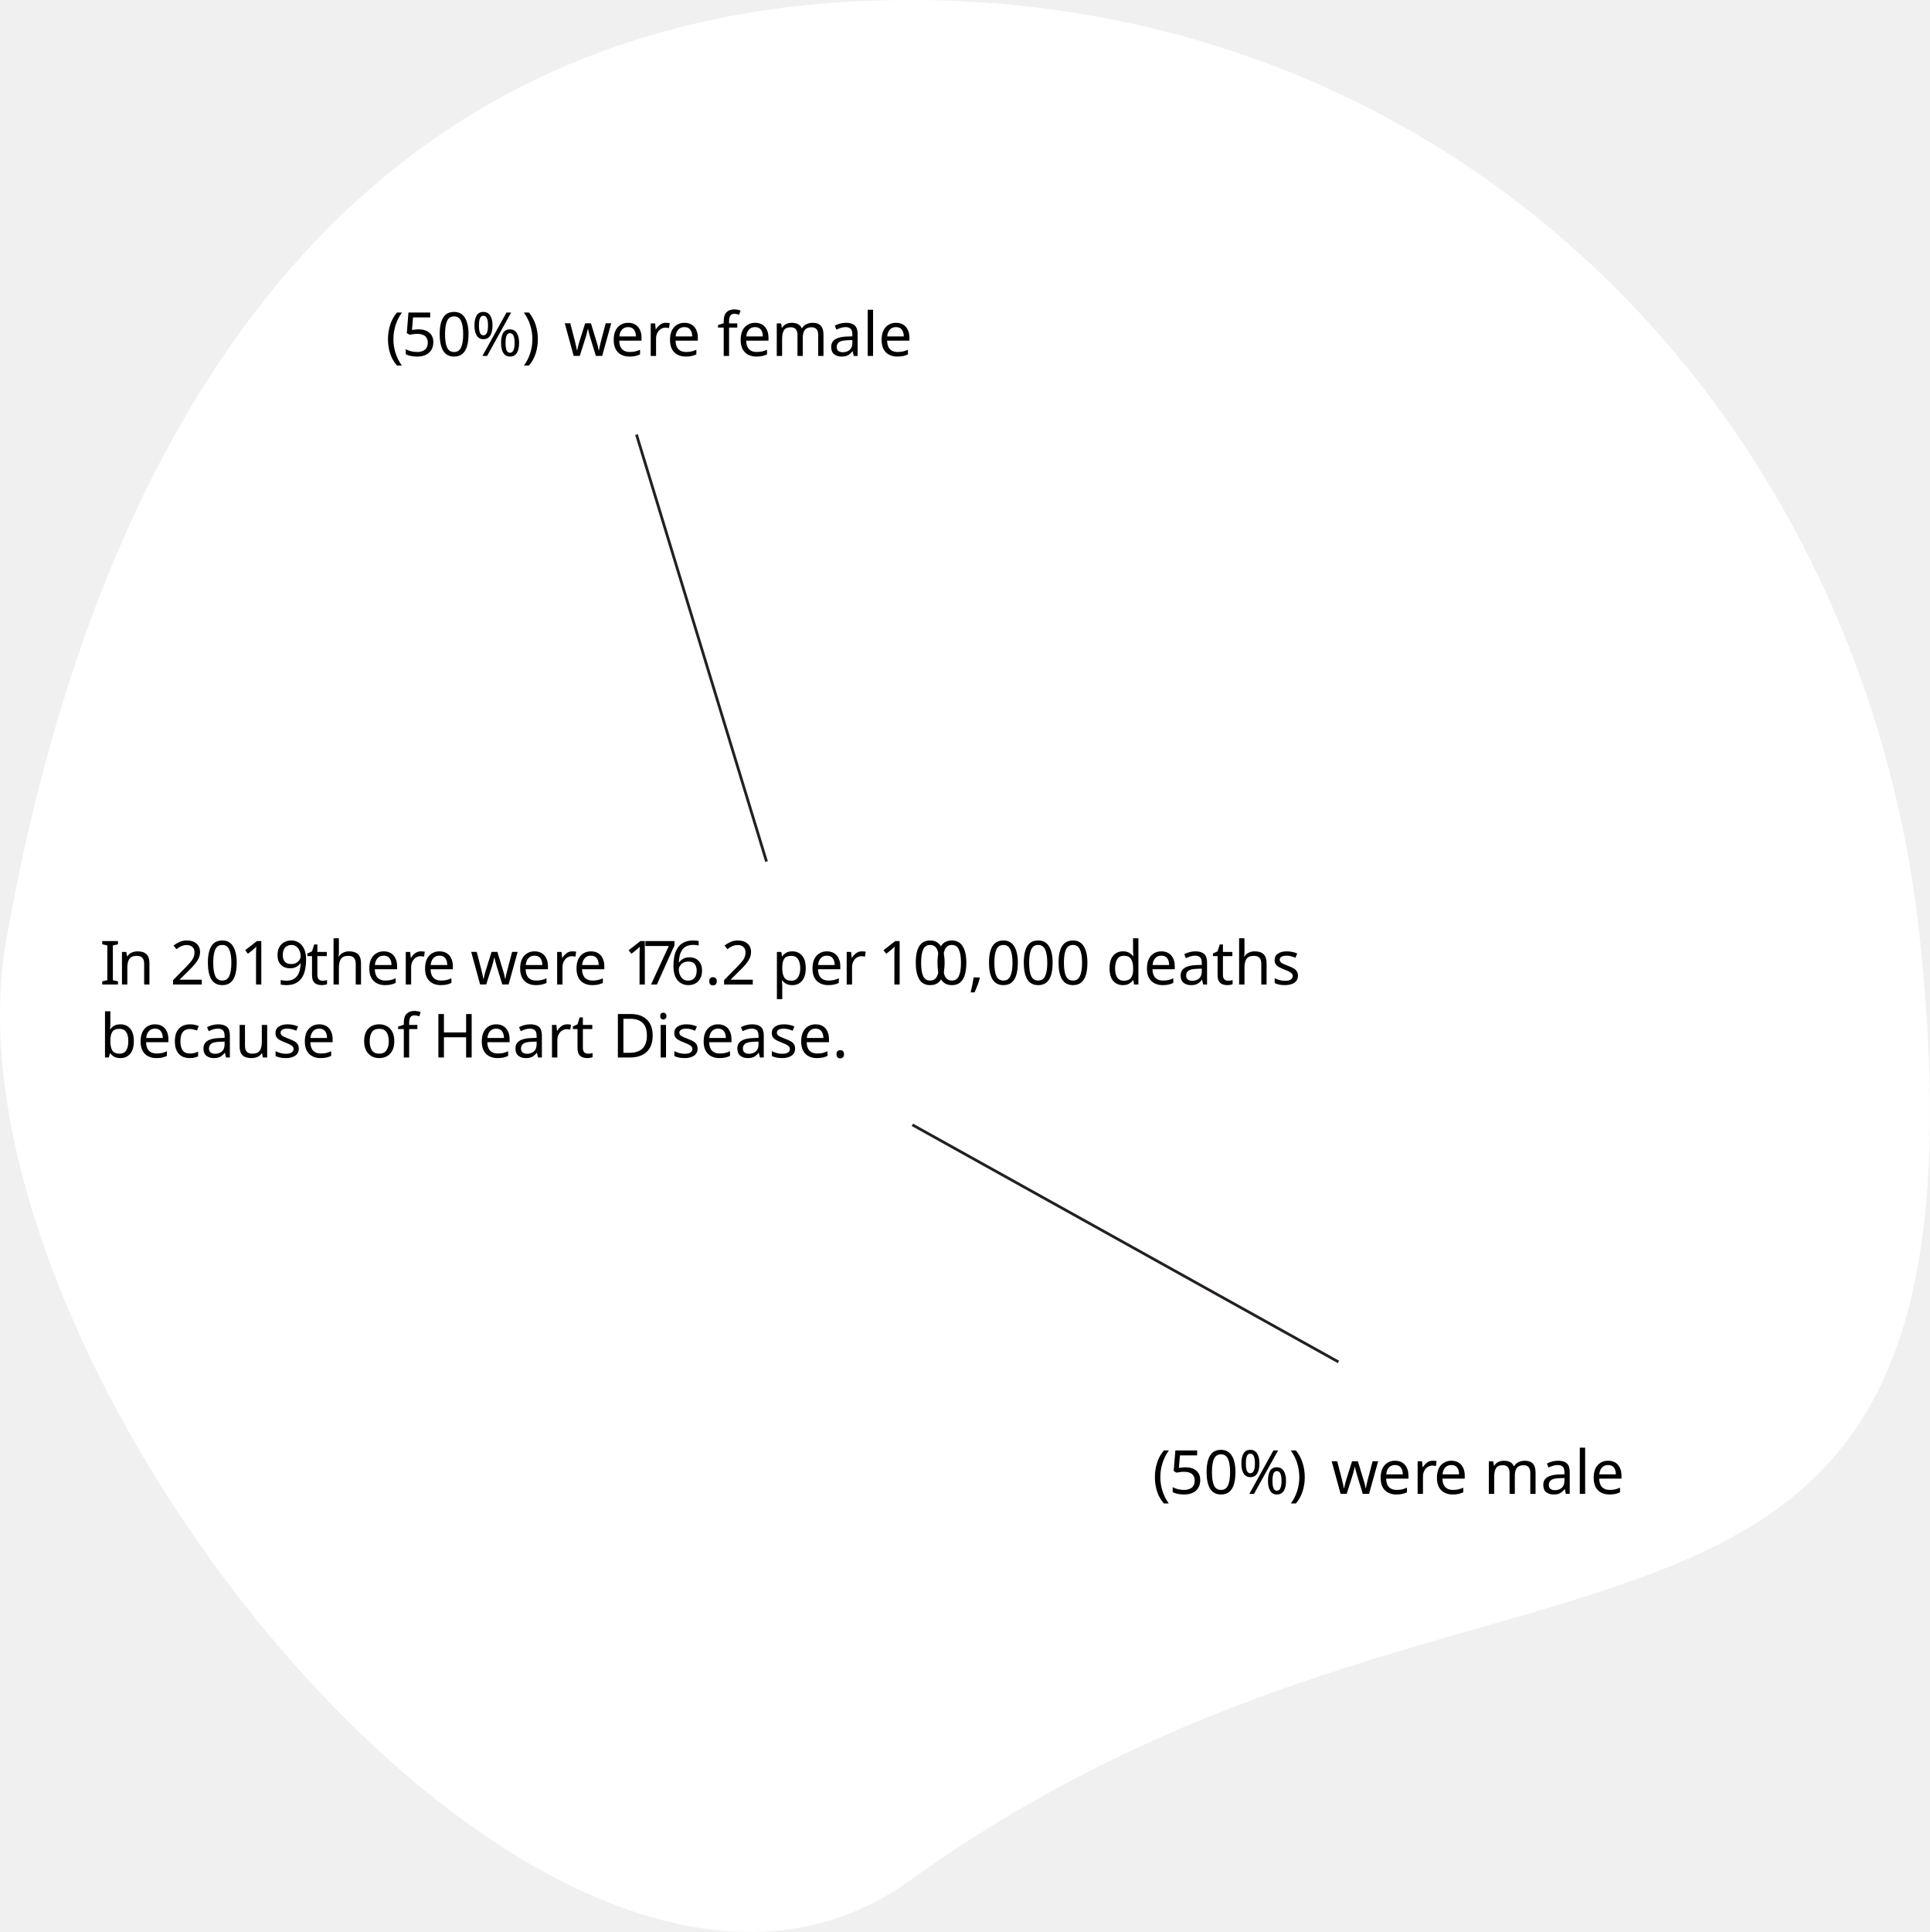
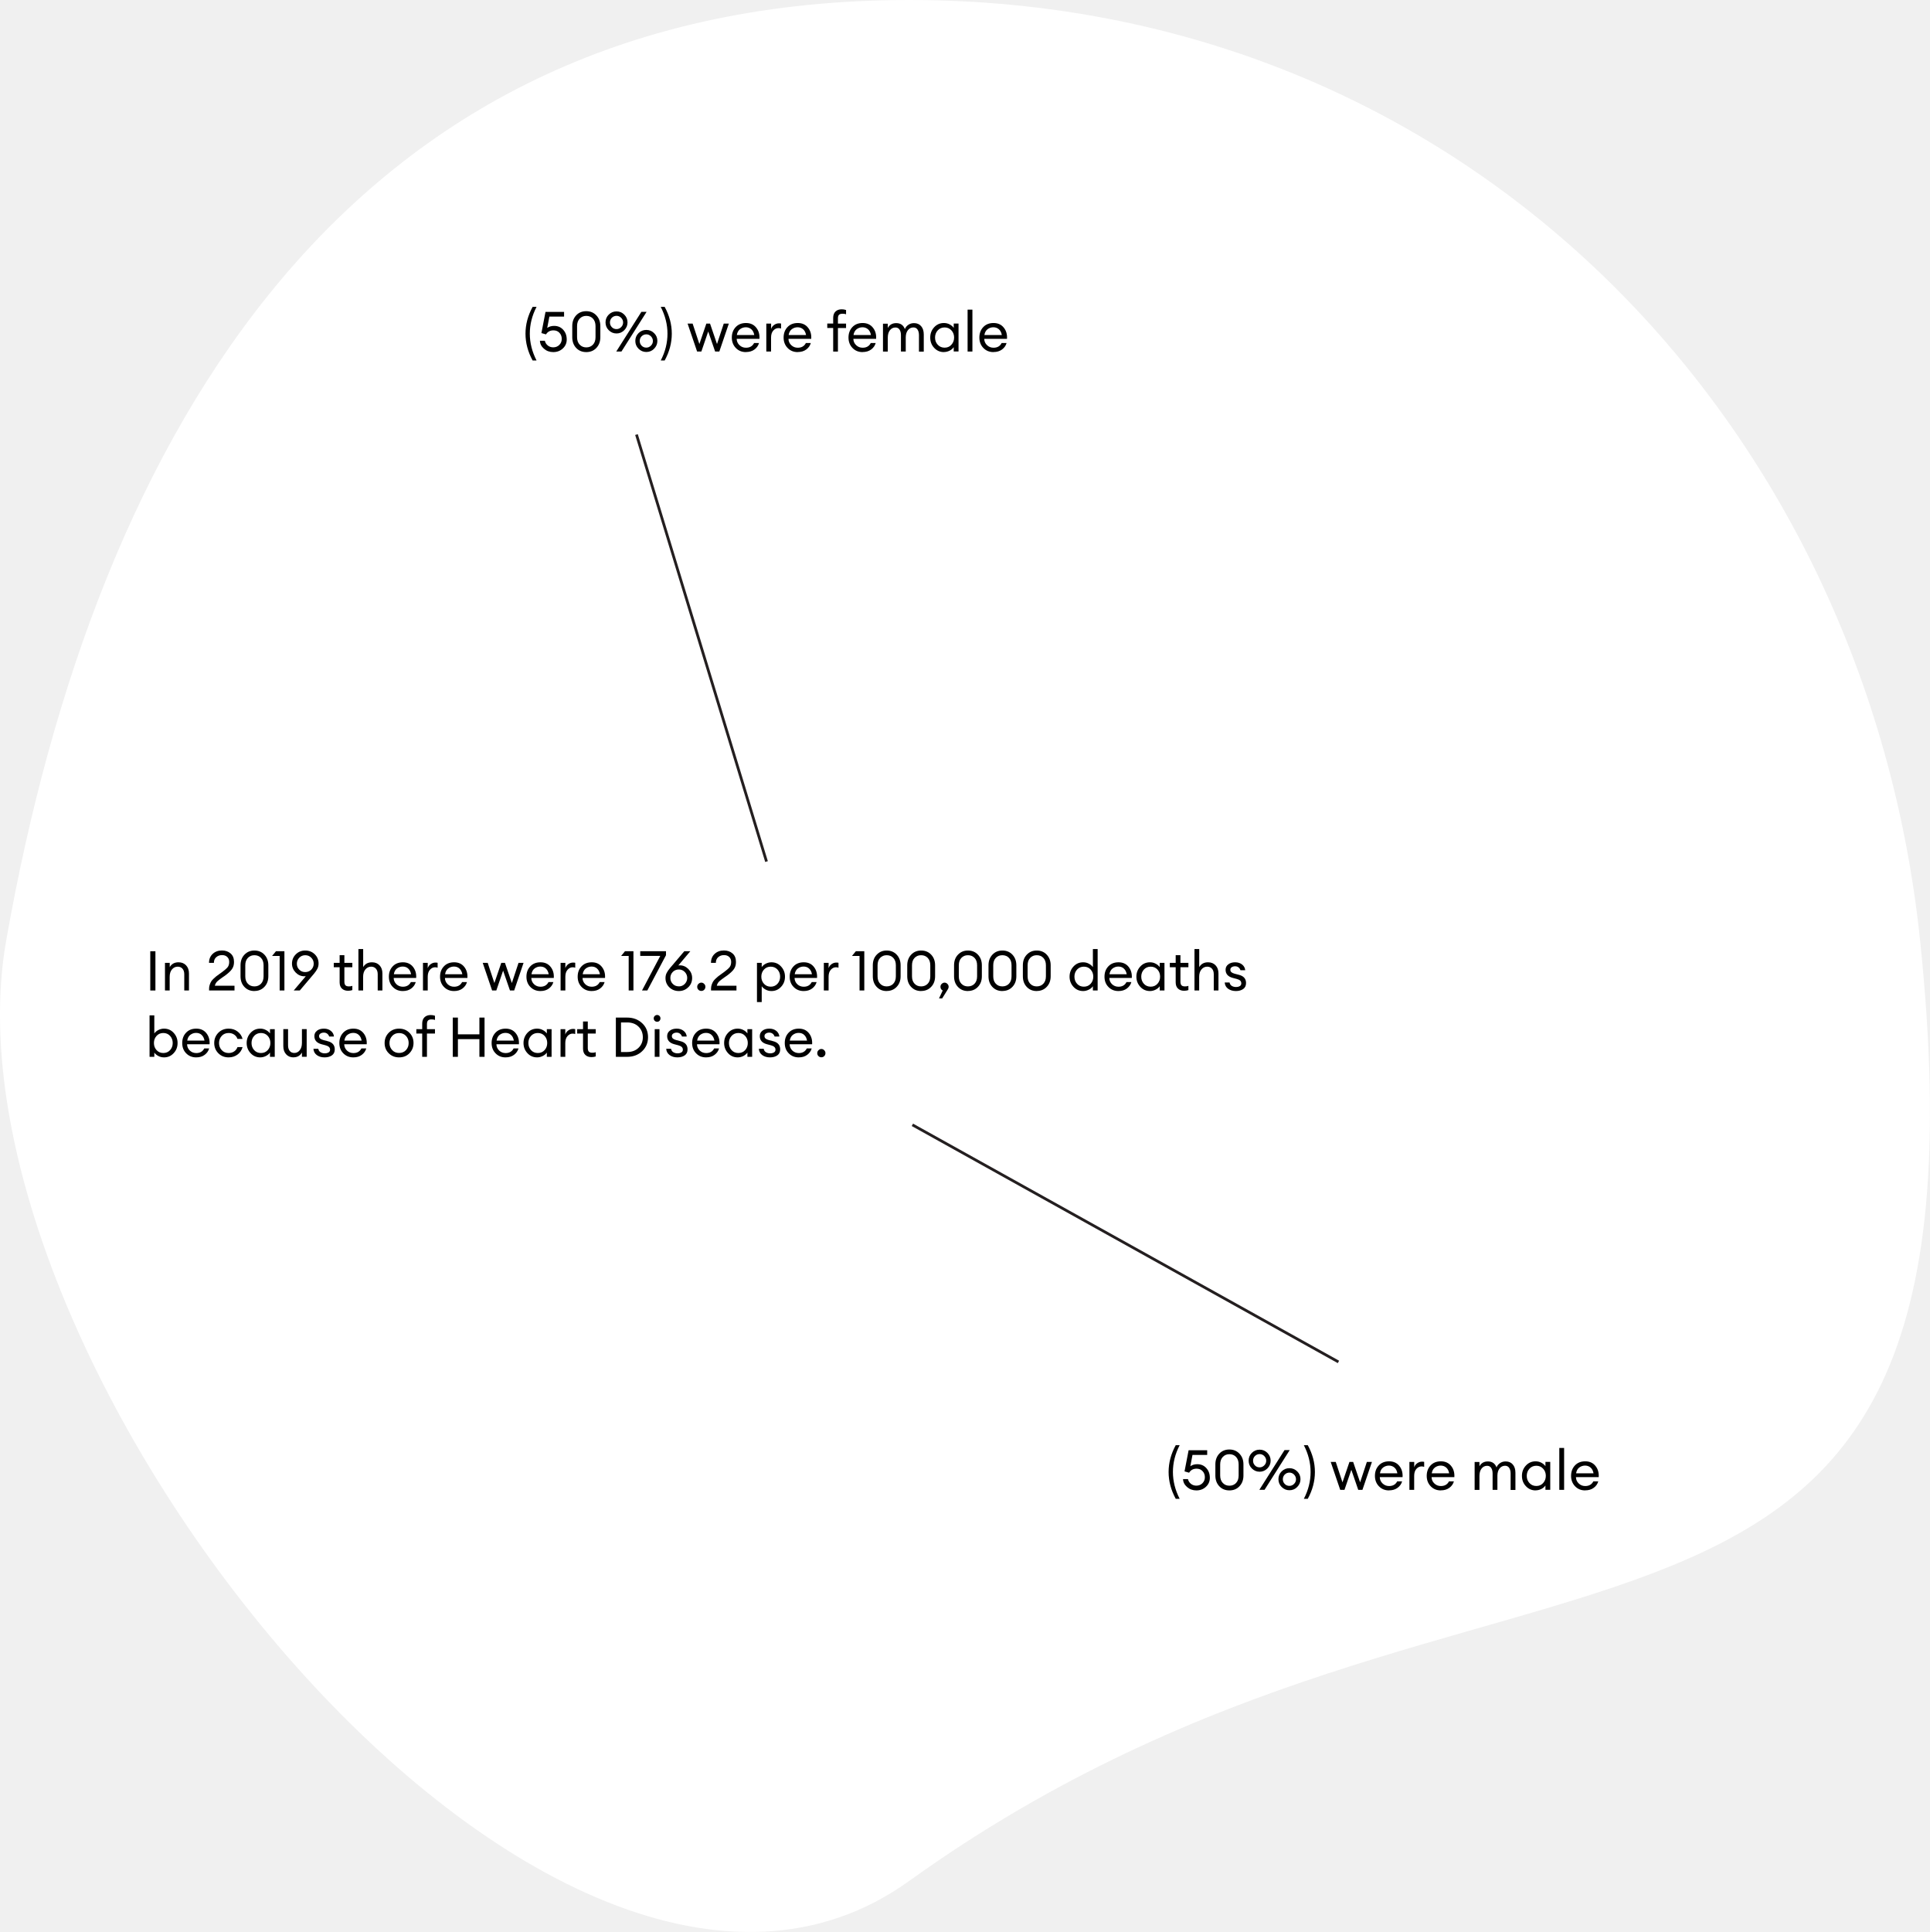
<svg xmlns="http://www.w3.org/2000/svg" id="_图层_2" viewBox="0 0 349.19 349.48">
  <defs>
-     <style>.cls-1{fill:#fff;}.cls-2{letter-spacing:0em;}.cls-3{letter-spacing:-.02em;}.cls-4{letter-spacing:-.02em;}.cls-5{letter-spacing:-.02em;}.cls-6{letter-spacing:0em;}.cls-7{letter-spacing:0em;}.cls-8{letter-spacing:-.06em;}.cls-9{font-family:EuclidCircularA-Regular, 'Euclid Circular A';font-size:11px;}.cls-10{letter-spacing:-.02em;}.cls-11{letter-spacing:0em;}.cls-12{letter-spacing:-.01em;}.cls-13{letter-spacing:-.02em;}.cls-14{letter-spacing:0em;}.cls-15{letter-spacing:-.03em;}.cls-16{fill:none;stroke:#241f20;stroke-miterlimit:10;stroke-width:.5px;}</style>
+     <style>.cls-1{fill:#fff;}.cls-2{fill:none;stroke:#241f20;stroke-miterlimit:10;stroke-width:.5px;}</style>
  </defs>
  <g id="_图层_1-2">
    <path class="cls-1" d="m347.41,170.13c15.81,152.06-76.03,93.35-182.93,170.13C99.95,386.62-12.43,246.92,1.12,170.13,17.45,77.6,63.45,0,164.48,0s173.21,76.67,182.93,170.13Z" />
-     <text class="cls-9" transform="translate(18.06 178.09)">
-       <tspan class="cls-11" x="0" y="0">I</tspan>
-       <tspan x="3.07" y="0">n 2019</tspan>
-       <tspan class="cls-13" x="34.91" y="0"> </tspan>
-       <tspan x="37.38" y="0">the</tspan>
-       <tspan class="cls-5" x="54.42" y="0">r</tspan>
-       <tspan x="58.24" y="0">e</tspan>
-       <tspan class="cls-3" x="64.61" y="0"> </tspan>
-       <tspan class="cls-11" x="67.07" y="0">w</tspan>
-       <tspan x="75.44" y="0">e</tspan>
-       <tspan class="cls-3" x="81.81" y="0">r</tspan>
-       <tspan x="85.64" y="0">e 1</tspan>
-       <tspan class="cls-8" x="98.23" y="0">7</tspan>
-       <tspan x="103.18" y="0">6.2 pe</tspan>
-       <tspan class="cls-4" x="134.2" y="0">r</tspan>
-       <tspan x="137.95" y="0" xml:space="preserve"> 10</tspan>
-       <tspan class="cls-10" x="151.03" y="0">0,</tspan>
-       <tspan x="160.35" y="0">000 deaths</tspan>
-       <tspan x="0" y="13.2">because </tspan>
-       <tspan class="cls-7" x="47.22" y="13.2">o</tspan>
-       <tspan class="cls-15" x="53.8" y="13.2">f</tspan>
-       <tspan x="57.55" y="13.2"> </tspan>
-       <tspan class="cls-2" x="60.2" y="13.2">H</tspan>
-       <tspan x="68.5" y="13.2">eart </tspan>
-       <tspan class="cls-14" x="92.67" y="13.2">D</tspan>
-       <tspan x="100.54" y="13.2">isease.</tspan>
-     </text>
-     <text class="cls-9" transform="translate(69.76 64.39)">
-       <tspan class="cls-14" x="0" y="0">(</tspan>
-       <tspan x="2.97" y="0">50%)</tspan>
-       <tspan class="cls-5" x="29.84" y="0"> </tspan>
-       <tspan class="cls-6" x="32.3" y="0">w</tspan>
-       <tspan x="40.67" y="0">e</tspan>
-       <tspan class="cls-5" x="47.04" y="0">r</tspan>
-       <tspan x="50.86" y="0">e</tspan>
-       <tspan class="cls-12" x="57.23" y="0" xml:space="preserve"> f</tspan>
-       <tspan x="63.64" y="0">emale</tspan>
-     </text>
-     <text class="cls-9" transform="translate(208.52 270.23)">
-       <tspan class="cls-14" x="0" y="0">(</tspan>
-       <tspan x="2.97" y="0">50%)</tspan>
-       <tspan class="cls-5" x="29.84" y="0"> </tspan>
-       <tspan class="cls-6" x="32.3" y="0">w</tspan>
-       <tspan x="40.67" y="0">e</tspan>
-       <tspan class="cls-5" x="47.04" y="0">r</tspan>
-       <tspan x="50.86" y="0">e male</tspan>
-     </text>
-     <line class="cls-16" x1="115.16" y1="78.61" x2="138.69" y2="155.85" />
-     <line class="cls-16" x1="242.17" y1="246.36" x2="165.08" y2="203.47" />
+     <path d="m27.19,179.17v-7.1h.93v7.1h-.93Z" />
+     <path d="m29.85,179.17v-5h.86v.77c.34-.58.87-.87,1.59-.87.57,0,1.02.18,1.37.55.35.37.52.86.52,1.47v3.08h-.85v-2.95c0-.42-.11-.75-.32-.99-.21-.24-.5-.37-.86-.37-.41,0-.76.16-1.04.49-.28.33-.42.77-.42,1.34v2.48h-.86Z" />
+     <path d="m42.43,178.34v.83h-4.6v-.34c0-.25.04-.48.12-.71.08-.22.16-.41.25-.56s.24-.33.44-.52c.2-.19.36-.33.47-.42s.3-.23.57-.42c.27-.19.44-.31.53-.38.47-.35.8-.64.99-.88.18-.24.27-.55.27-.94s-.12-.67-.36-.9-.55-.33-.94-.33c-.41,0-.75.12-1.04.37s-.43.59-.43,1.03h-.88c0-.67.22-1.21.66-1.62.44-.41,1-.62,1.68-.62.62,0,1.15.18,1.56.54.42.36.62.87.62,1.54,0,.51-.12.94-.37,1.29-.25.36-.67.75-1.27,1.19-.11.08-.27.19-.48.33-.21.14-.37.26-.48.35-.11.09-.24.19-.38.31-.14.12-.24.25-.32.39s-.13.28-.17.44h3.54Z" />
+     <path d="m46.03,179.27c-.74,0-1.34-.25-1.81-.75s-.7-1.14-.7-1.92v-1.98c0-.79.23-1.43.71-1.93s1.07-.75,1.8-.75,1.34.25,1.81.75c.47.5.71,1.14.71,1.92v1.98c0,.79-.24,1.43-.71,1.92-.47.5-1.08.75-1.81.75Zm0-.84c.49,0,.89-.16,1.2-.49s.46-.77.46-1.34v-1.98c0-.57-.15-1.01-.46-1.34s-.71-.49-1.2-.49-.88.16-1.19.49-.46.77-.46,1.34v1.98c0,.57.15,1.01.46,1.34s.7.49,1.19.49Z" />
+     <path d="m50.6,179.17v-6.25h-1.37l.7-.85h1.53v7.1h-.86Z" />
+     <path d="m53.14,179.17l2.19-2.58c-.07,0-.17.01-.28.01-.59,0-1.11-.23-1.55-.68-.44-.45-.67-.99-.67-1.6,0-.67.23-1.23.69-1.69.46-.46,1.03-.69,1.71-.69s1.26.23,1.72.68c.46.45.69,1.01.69,1.66,0,.35-.07.66-.21.94-.14.28-.33.57-.59.88l-2.6,3.07h-1.1Zm1.01-3.77c.29.3.65.44,1.08.44s.8-.15,1.09-.44c.29-.3.44-.66.44-1.08s-.15-.79-.44-1.08c-.29-.3-.66-.45-1.09-.45s-.79.15-1.08.45c-.29.3-.44.66-.44,1.08s.14.79.44,1.08Z" />
+     <path d="m62.98,179.22c-.46,0-.83-.13-1.11-.39-.28-.26-.42-.64-.42-1.14v-2.73h-1.06v-.79h1.06v-1.39h.86v1.39h1.44v.79h-1.44v2.62c0,.31.07.53.2.66.13.13.34.19.63.19.25,0,.46-.03.61-.1v.77c-.24.08-.5.12-.77.12Z" />
+     <path d="m65.71,179.17h-.86v-7.5h.86v3.27c.34-.58.87-.87,1.59-.87.57,0,1.02.18,1.37.55.35.37.52.86.52,1.47v3.08h-.85v-2.95c0-.42-.11-.75-.32-.99-.21-.24-.5-.37-.86-.37-.41,0-.76.16-1.04.49-.28.33-.42.77-.42,1.34v2.48Z" />
+     <path d="m72.87,179.27c-.73,0-1.33-.25-1.8-.74-.48-.49-.71-1.11-.71-1.86s.23-1.38.7-1.87c.46-.49,1.08-.73,1.84-.73s1.38.27,1.82.82c.44.55.63,1.22.58,2.01h-4.07c.01.45.18.83.5,1.14.32.3.71.45,1.16.45.68,0,1.16-.28,1.45-.84h.88c-.13.47-.4.85-.81,1.16-.41.31-.92.46-1.53.46Zm.98-4.08c-.27-.24-.6-.35-.99-.35s-.73.12-1.04.35c-.3.23-.49.58-.56,1.04h3.12c-.08-.45-.26-.8-.53-1.03Z" />
+     <path d="m76.53,179.17v-5h.86v.97c.09-.31.28-.55.54-.74.27-.19.55-.28.86-.28.15,0,.28.01.39.04v.89c-.12-.05-.28-.08-.47-.08-.35,0-.65.15-.92.45-.27.3-.4.72-.4,1.27v2.48h-.86Z" />
+     <path d="m82.14,179.27c-.73,0-1.33-.25-1.81-.74-.48-.49-.71-1.11-.71-1.86s.23-1.38.7-1.87c.46-.49,1.08-.73,1.85-.73s1.38.27,1.82.82c.44.55.63,1.22.58,2.01h-4.07c.01.45.18.83.5,1.14.32.3.71.45,1.16.45.68,0,1.16-.28,1.45-.84h.88c-.13.47-.4.85-.81,1.16-.41.31-.92.46-1.53.46Zm.98-4.08c-.27-.24-.6-.35-.99-.35s-.73.12-1.04.35c-.3.23-.49.58-.56,1.04h3.12c-.08-.45-.26-.8-.53-1.03Z" />
+     <path d="m92.27,179.17l-1.24-3.59-1.23,3.59h-.76l-1.7-5h.9l1.21,3.65,1.25-3.65h.66l1.25,3.65,1.21-3.65h.91l-1.7,5h-.76Z" />
+     <path d="m97.77,179.27c-.73,0-1.33-.25-1.81-.74-.48-.49-.71-1.11-.71-1.86s.23-1.38.7-1.87c.46-.49,1.08-.73,1.85-.73s1.38.27,1.82.82c.44.55.63,1.22.58,2.01h-4.07c.01.45.18.83.5,1.14.32.3.71.45,1.16.45.68,0,1.16-.28,1.45-.84h.88c-.13.47-.4.85-.81,1.16-.41.31-.92.46-1.53.46Zm.98-4.08c-.27-.24-.6-.35-.99-.35s-.73.12-1.04.35c-.3.23-.49.58-.56,1.04h3.12c-.08-.45-.26-.8-.53-1.03Z" />
+     <path d="m101.43,179.17v-5h.86v.97c.09-.31.28-.55.54-.74s.55-.28.86-.28c.15,0,.28.01.39.04v.89c-.12-.05-.28-.08-.47-.08-.35,0-.65.15-.92.45-.27.3-.4.72-.4,1.27v2.48h-.86Z" />
+     <path d="m107.04,179.27c-.73,0-1.33-.25-1.81-.74-.48-.49-.71-1.11-.71-1.86s.23-1.38.7-1.87c.46-.49,1.08-.73,1.85-.73s1.38.27,1.82.82c.44.55.63,1.22.58,2.01h-4.07c.01.45.18.83.5,1.14.32.3.71.45,1.16.45.68,0,1.16-.28,1.45-.84h.88c-.13.47-.4.85-.81,1.16-.41.31-.92.46-1.53.46Zm.98-4.08c-.27-.24-.6-.35-.99-.35s-.73.12-1.04.35c-.3.23-.49.58-.56,1.04h3.12c-.08-.45-.26-.8-.53-1.03Z" />
+     <path d="m113.75,179.17v-6.25h-1.37l.7-.85h1.53v7.1h-.86Z" />
+     <path d="m117.12,179.17h-.96l3.31-6.26h-3.63v-.84h4.66v.72l-3.38,6.38Z" />
+     <path d="m124.53,178.58c-.46.46-1.03.69-1.71.69s-1.26-.23-1.72-.68c-.46-.45-.69-1.01-.69-1.66,0-.35.07-.66.21-.93.14-.28.34-.57.6-.88l2.59-3.05h1.09l-2.17,2.57c.12-.01.21-.02.28-.02.59,0,1.11.23,1.55.68.44.45.67.99.67,1.61,0,.66-.23,1.22-.69,1.67Zm-1.71-.15c.43,0,.79-.15,1.08-.45.29-.3.44-.66.44-1.08s-.15-.78-.44-1.08c-.29-.3-.65-.45-1.08-.45s-.8.15-1.09.44c-.29.3-.44.66-.44,1.09s.15.79.44,1.08c.29.3.66.44,1.09.44Z" />
+     <path d="m127.42,179.03c-.14.15-.32.22-.53.22s-.38-.07-.53-.22-.21-.32-.21-.53.07-.38.22-.52c.15-.15.32-.23.52-.23s.37.07.52.23c.15.15.22.32.22.52s-.07.38-.21.53Z" />
+     <path d="m133.25,178.34v.83h-4.6v-.34c0-.25.04-.48.12-.71.08-.22.16-.41.25-.56s.24-.33.44-.52c.2-.19.36-.33.47-.42s.3-.23.57-.42c.27-.19.44-.31.53-.38.47-.35.8-.64.99-.88.18-.24.27-.55.27-.94s-.12-.67-.36-.9-.55-.33-.94-.33c-.41,0-.75.12-1.04.37s-.43.59-.43,1.03h-.88c0-.67.22-1.21.66-1.62.44-.41,1-.62,1.68-.62.62,0,1.15.18,1.56.54.42.36.62.87.62,1.54,0,.51-.12.94-.37,1.29-.25.36-.67.75-1.27,1.19-.11.08-.27.19-.48.33-.21.14-.37.26-.48.35-.11.09-.24.19-.38.31-.14.12-.24.25-.32.39s-.13.28-.17.44h3.54Z" />
+     <path d="m137.82,181.26h-.86v-7.09h.86v.77c.17-.25.42-.46.73-.62.32-.16.66-.25,1.03-.25.69,0,1.28.25,1.74.76.47.51.71,1.12.71,1.84s-.23,1.33-.71,1.84c-.47.51-1.05.76-1.74.76-.37,0-.71-.08-1.03-.25s-.56-.37-.73-.62v2.86Zm.41-3.3c.32.35.73.52,1.22.52s.9-.17,1.22-.52.48-.78.48-1.29-.16-.94-.48-1.29-.73-.52-1.22-.52-.9.17-1.22.52-.48.78-.48,1.29.16.94.48,1.29Z" />
+     <path d="m145.4,179.27c-.73,0-1.33-.25-1.81-.74-.48-.49-.71-1.11-.71-1.86s.23-1.38.7-1.87c.46-.49,1.08-.73,1.85-.73s1.38.27,1.82.82c.44.55.63,1.22.58,2.01h-4.07c.01.45.18.83.5,1.14.32.3.71.45,1.16.45.68,0,1.16-.28,1.45-.84h.88c-.13.47-.4.85-.81,1.16-.41.31-.92.46-1.53.46Zm.98-4.08c-.27-.24-.6-.35-.99-.35s-.73.12-1.04.35c-.3.23-.49.58-.56,1.04h3.12c-.08-.45-.26-.8-.53-1.03Z" />
+     <path d="m149.06,179.17v-5h.86v.97c.09-.31.28-.55.54-.74s.55-.28.86-.28c.15,0,.28.01.39.04v.89c-.12-.05-.28-.08-.47-.08-.35,0-.65.15-.92.45-.27.3-.4.72-.4,1.27v2.48h-.86Z" />
+     <path d="m155.52,179.17v-6.25h-1.37l.7-.85h1.53v7.1h-.86Z" />
+     <path d="m160.43,179.27c-.74,0-1.34-.25-1.81-.75s-.7-1.14-.7-1.92v-1.98c0-.79.23-1.43.71-1.93s1.07-.75,1.8-.75,1.34.25,1.81.75c.47.5.71,1.14.71,1.92v1.98c0,.79-.24,1.43-.71,1.92-.47.5-1.08.75-1.81.75Zm0-.84c.49,0,.89-.16,1.2-.49s.46-.77.46-1.34v-1.98c0-.57-.15-1.01-.46-1.34s-.71-.49-1.2-.49-.88.16-1.19.49-.46.77-.46,1.34v1.98c0,.57.15,1.01.46,1.34s.7.49,1.19.49Z" />
+     <path d="m166.66,179.27c-.74,0-1.34-.25-1.81-.75s-.7-1.14-.7-1.92v-1.98c0-.79.24-1.43.71-1.93.47-.5,1.07-.75,1.81-.75s1.34.25,1.81.75c.47.5.71,1.14.71,1.92v1.98c0,.79-.24,1.43-.71,1.92-.47.5-1.08.75-1.81.75Zm0-.84c.49,0,.89-.16,1.2-.49s.46-.77.46-1.34v-1.98c0-.57-.15-1.01-.46-1.34s-.71-.49-1.2-.49-.88.16-1.19.49-.46.77-.46,1.34v1.98c0,.57.15,1.01.46,1.34s.7.49,1.19.49Z" />
+     <path d="m171.5,178.95l-1.03,1.65h-.57l.67-1.43c-.27-.13-.41-.36-.41-.67,0-.2.07-.38.22-.52.15-.15.32-.23.52-.23s.37.07.52.23c.15.15.22.32.22.52,0,.15-.04.3-.14.45Z" />
+     <path d="m175.13,179.27c-.74,0-1.34-.25-1.81-.75s-.7-1.14-.7-1.92v-1.98c0-.79.23-1.43.71-1.93s1.07-.75,1.8-.75,1.34.25,1.81.75c.47.5.71,1.14.71,1.92v1.98c0,.79-.24,1.43-.71,1.92-.47.5-1.08.75-1.81.75Zm0-.84c.49,0,.89-.16,1.2-.49s.46-.77.46-1.34v-1.98c0-.57-.15-1.01-.46-1.34s-.71-.49-1.2-.49-.88.16-1.19.49-.46.77-.46,1.34v1.98c0,.57.15,1.01.46,1.34s.7.49,1.19.49Z" />
+     <path d="m181.36,179.27c-.74,0-1.34-.25-1.81-.75s-.7-1.14-.7-1.92v-1.98c0-.79.24-1.43.71-1.93.47-.5,1.07-.75,1.81-.75s1.34.25,1.81.75c.47.5.71,1.14.71,1.92v1.98c0,.79-.24,1.43-.71,1.92-.47.5-1.08.75-1.81.75Zm0-.84c.49,0,.89-.16,1.2-.49s.46-.77.46-1.34v-1.98c0-.57-.15-1.01-.46-1.34s-.71-.49-1.2-.49-.88.16-1.19.49-.46.77-.46,1.34v1.98c0,.57.15,1.01.46,1.34s.7.49,1.19.49Z" />
+     <path d="m187.58,179.27c-.74,0-1.34-.25-1.81-.75s-.7-1.14-.7-1.92v-1.98c0-.79.23-1.43.71-1.93s1.07-.75,1.8-.75,1.34.25,1.81.75c.47.5.71,1.14.71,1.92v1.98c0,.79-.24,1.43-.71,1.92-.47.5-1.08.75-1.81.75Zm0-.84c.49,0,.89-.16,1.2-.49s.46-.77.46-1.34v-1.98c0-.57-.15-1.01-.46-1.34s-.71-.49-1.2-.49-.88.16-1.19.49-.46.77-.46,1.34v1.98c0,.57.15,1.01.46,1.34s.7.49,1.19.49Z" />
+     <path d="m195.98,179.27c-.69,0-1.28-.25-1.75-.76-.47-.51-.71-1.12-.71-1.84s.24-1.33.71-1.84c.47-.51,1.05-.76,1.75-.76.37,0,.71.08,1.02.25.32.16.56.37.74.62v-3.27h.86v7.5h-.86v-.77c-.17.25-.42.46-.74.62-.32.16-.66.25-1.02.25Zm.13-.79c.49,0,.9-.17,1.22-.52s.48-.78.48-1.29-.16-.94-.48-1.29-.73-.52-1.22-.52-.91.17-1.23.52c-.32.35-.48.78-.48,1.29s.16.94.48,1.29c.32.35.73.52,1.23.52Z" />
+     <path d="m202.35,179.27c-.73,0-1.33-.25-1.8-.74-.48-.49-.71-1.11-.71-1.86s.23-1.38.7-1.87c.46-.49,1.08-.73,1.84-.73s1.38.27,1.82.82c.44.55.63,1.22.58,2.01h-4.07c.01.45.18.83.5,1.14.32.3.71.45,1.16.45.68,0,1.16-.28,1.45-.84h.88c-.13.47-.4.85-.81,1.16-.41.31-.92.46-1.53.46Zm.98-4.08c-.27-.24-.6-.35-.99-.35s-.73.12-1.04.35c-.3.23-.49.58-.56,1.04h3.12c-.08-.45-.26-.8-.53-1.03Z" />
+     <path d="m208.07,179.27c-.69,0-1.28-.25-1.75-.76-.47-.51-.71-1.12-.71-1.84s.24-1.33.71-1.84c.47-.51,1.05-.76,1.75-.76.37,0,.71.08,1.02.25.32.16.56.37.74.62v-.77h.86v5h-.86v-.77c-.17.25-.42.46-.74.62-.32.16-.66.25-1.02.25Zm.13-.79c.49,0,.9-.17,1.22-.52s.48-.78.48-1.29-.16-.94-.48-1.29-.73-.52-1.22-.52-.91.17-1.23.52c-.32.35-.48.78-.48,1.29s.16.94.48,1.29c.32.35.73.52,1.23.52Z" />
+     <path d="m214.25,179.22c-.46,0-.83-.13-1.11-.39-.28-.26-.42-.64-.42-1.14v-2.73h-1.06v-.79h1.06v-1.39h.86v1.39h1.44v.79h-1.44v2.62c0,.31.07.53.2.66.13.13.34.19.63.19.25,0,.46-.03.61-.1v.77c-.24.08-.5.12-.77.12Z" />
+     <path d="m216.98,179.17h-.86v-7.5h.86v3.27c.34-.58.87-.87,1.59-.87.57,0,1.02.18,1.37.55.35.37.52.86.52,1.47v3.08h-.85v-2.95c0-.42-.11-.75-.32-.99-.21-.24-.5-.37-.86-.37-.41,0-.76.16-1.04.49-.28.33-.42.77-.42,1.34v2.48Z" />
+     <path d="m223.62,179.27c-.56,0-1.03-.14-1.41-.41-.38-.27-.58-.65-.62-1.14h.88c.05.28.19.49.4.62s.47.2.76.2.52-.06.7-.17c.18-.11.26-.28.26-.49,0-.2-.06-.36-.19-.49-.13-.13-.34-.23-.64-.31l-.72-.19c-.86-.23-1.29-.72-1.29-1.47,0-.41.16-.73.49-.98.32-.25.74-.37,1.24-.37s.94.14,1.27.41.51.61.55,1.02h-.86c-.07-.22-.19-.39-.36-.52s-.37-.19-.61-.19c-.25,0-.45.06-.62.17-.16.11-.24.26-.24.45s.06.33.18.44.31.21.58.28l.8.21c.85.21,1.28.71,1.28,1.48,0,.48-.17.84-.51,1.08-.34.24-.78.37-1.33.37Z" />
+     <path d="m29.68,191.27c-.37,0-.71-.08-1.03-.25s-.56-.37-.73-.62v.77h-.86v-7.5h.86v3.27c.17-.25.42-.46.73-.62.32-.16.66-.25,1.03-.25.69,0,1.28.25,1.74.76.47.51.71,1.12.71,1.84s-.23,1.33-.71,1.84c-.47.51-1.05.76-1.74.76Zm-1.35-1.31c.32.35.73.52,1.22.52s.9-.17,1.22-.52.48-.78.48-1.29-.16-.94-.48-1.29-.73-.52-1.22-.52-.9.17-1.22.52-.48.78-.48,1.29.16.94.48,1.29Z" />
+     <path d="m35.49,191.27c-.73,0-1.33-.25-1.81-.74-.48-.49-.71-1.11-.71-1.86s.23-1.38.7-1.87c.46-.49,1.08-.73,1.85-.73s1.38.27,1.82.82c.44.55.63,1.22.58,2.01h-4.07c.01.45.18.83.5,1.14.32.3.71.45,1.16.45.68,0,1.16-.28,1.45-.84h.88c-.13.47-.4.85-.81,1.16-.41.31-.92.46-1.53.46Zm.98-4.08c-.27-.24-.6-.35-.99-.35s-.73.12-1.04.35c-.3.23-.49.58-.56,1.04h3.12c-.08-.45-.26-.8-.53-1.03Z" />
+     <path d="m41.37,191.27c-.75,0-1.38-.25-1.87-.75-.49-.5-.74-1.12-.74-1.85s.25-1.34.74-1.85c.49-.5,1.12-.75,1.87-.75.62,0,1.16.17,1.61.52.46.34.76.79.91,1.34h-.92c-.12-.33-.32-.59-.6-.78s-.61-.29-1-.29c-.51,0-.93.17-1.25.52-.32.35-.49.78-.49,1.29s.16.94.49,1.29c.32.35.74.52,1.25.52.39,0,.72-.1,1-.29s.48-.45.6-.78h.92c-.15.55-.45,1-.9,1.34-.46.34-.99.52-1.62.52Z" />
+     <path d="m47.09,191.27c-.69,0-1.28-.25-1.75-.76-.47-.51-.71-1.12-.71-1.84s.24-1.33.71-1.84c.47-.51,1.05-.76,1.75-.76.37,0,.71.08,1.02.25.32.16.56.37.74.62v-.77h.86v5h-.86v-.77c-.17.25-.42.46-.74.62-.32.16-.66.25-1.02.25Zm.13-.79c.49,0,.9-.17,1.22-.52s.48-.78.48-1.29-.16-.94-.48-1.29-.73-.52-1.22-.52-.91.17-1.23.52c-.32.35-.48.78-.48,1.29s.16.94.48,1.29c.32.35.73.52,1.23.52Z" />
+     <path d="m53.1,191.27c-.55,0-.99-.19-1.33-.56s-.51-.86-.51-1.48v-3.07h.86v2.94c0,.42.1.75.3,1s.48.37.83.37c.4,0,.73-.17.99-.5s.39-.77.39-1.33v-2.48h.86v5h-.86v-.77c-.33.58-.84.87-1.54.87Z" />
+     <path d="m58.73,191.27c-.56,0-1.03-.14-1.4-.41s-.59-.65-.62-1.14h.88c.05.28.19.49.41.62s.47.2.75.2.52-.06.7-.17c.18-.11.27-.28.27-.49,0-.2-.06-.36-.2-.49-.13-.13-.34-.23-.63-.31l-.72-.19c-.86-.23-1.29-.72-1.29-1.47,0-.41.16-.73.48-.98.32-.25.74-.37,1.25-.37s.93.14,1.26.41.52.61.55,1.02h-.86c-.07-.22-.19-.39-.36-.52s-.37-.19-.6-.19c-.25,0-.45.06-.62.17-.16.11-.25.26-.25.45s.06.33.18.44c.12.11.31.21.58.28l.8.21c.85.21,1.28.71,1.28,1.48,0,.48-.17.84-.51,1.08-.34.24-.78.37-1.33.37Z" />
+     <path d="m63.92,191.27c-.73,0-1.33-.25-1.81-.74-.48-.49-.71-1.11-.71-1.86s.23-1.38.7-1.87c.46-.49,1.08-.73,1.85-.73s1.38.27,1.82.82c.44.55.63,1.22.58,2.01h-4.07c.01.45.18.83.5,1.14.32.3.71.45,1.16.45.68,0,1.16-.28,1.45-.84h.88c-.13.47-.4.85-.81,1.16-.41.31-.92.46-1.53.46Zm.98-4.08c-.27-.24-.6-.35-.99-.35s-.73.12-1.04.35c-.3.23-.49.58-.56,1.04h3.12c-.08-.45-.26-.8-.53-1.03Z" />
+     <path d="m72.21,191.27c-.75,0-1.38-.25-1.88-.75s-.74-1.12-.74-1.85.25-1.34.74-1.85c.5-.5,1.12-.75,1.88-.75s1.37.25,1.87.75c.5.5.74,1.12.74,1.85s-.25,1.34-.74,1.85-1.12.75-1.87.75Zm-1.25-1.32c.32.35.74.52,1.25.52s.93-.17,1.25-.52c.32-.35.48-.77.48-1.28s-.16-.93-.48-1.28-.74-.52-1.25-.52-.93.17-1.25.52c-.32.35-.49.77-.49,1.28s.16.93.49,1.28Z" />
+     <path d="m76.39,191.17v-4.21h-1.06v-.79h1.06v-1.01c0-.5.14-.88.42-1.15.28-.27.65-.4,1.11-.4.27,0,.53.04.78.13v.76c-.15-.07-.36-.1-.62-.1-.29,0-.5.06-.63.19-.13.13-.2.35-.2.66v.92h1.45v.79h-1.45v4.21h-.86Z" />
+     <path d="m81.92,191.17v-7.1h.93v3.03h3.89v-3.03h.93v7.1h-.93v-3.2h-3.89v3.2h-.93Z" />
+     <path d="m91.46,191.27c-.73,0-1.33-.25-1.8-.74-.48-.49-.71-1.11-.71-1.86s.23-1.38.7-1.87c.46-.49,1.08-.73,1.84-.73s1.38.27,1.82.82c.44.55.63,1.22.58,2.01h-4.07c.01.45.18.83.5,1.14.32.3.71.45,1.16.45.68,0,1.16-.28,1.45-.84h.88c-.13.47-.4.85-.81,1.16-.41.31-.92.46-1.53.46Zm.98-4.08c-.27-.24-.6-.35-.99-.35s-.73.12-1.04.35c-.3.23-.49.58-.56,1.04h3.12c-.08-.45-.26-.8-.53-1.03Z" />
+     <path d="m97.18,191.27c-.69,0-1.28-.25-1.75-.76-.47-.51-.71-1.12-.71-1.84s.24-1.33.71-1.84c.47-.51,1.05-.76,1.75-.76.37,0,.71.08,1.02.25.32.16.56.37.74.62v-.77h.86v5h-.86v-.77c-.17.25-.42.46-.74.62-.32.16-.66.25-1.02.25Zm.13-.79c.49,0,.9-.17,1.22-.52s.48-.78.48-1.29-.16-.94-.48-1.29-.73-.52-1.22-.52-.91.17-1.23.52c-.32.35-.48.78-.48,1.29s.16.94.48,1.29c.32.35.73.52,1.23.52Z" />
+     <path d="m101.42,191.17v-5h.86v.97c.09-.31.28-.55.54-.74s.55-.28.86-.28c.15,0,.28.01.39.04v.89c-.12-.05-.28-.08-.47-.08-.35,0-.65.15-.92.45-.27.3-.4.72-.4,1.27v2.48h-.86Z" />
+     <path d="m107.02,191.22c-.46,0-.83-.13-1.11-.39-.28-.26-.42-.64-.42-1.14v-2.73h-1.06v-.79h1.06v-1.39h.86v1.39h1.44v.79h-1.44v2.62c0,.31.07.53.2.66.13.13.34.19.63.19.25,0,.46-.03.61-.1v.77c-.24.08-.5.12-.77.12Z" />
+     <path d="m111.43,191.17v-7.1h2.04c1.09,0,1.99.34,2.71,1.01s1.07,1.52,1.07,2.54-.36,1.87-1.07,2.54-1.62,1.01-2.71,1.01h-2.04Zm.93-.87h1.11c.85,0,1.53-.25,2.05-.75s.79-1.15.79-1.92-.26-1.42-.79-1.93-1.21-.75-2.05-.75h-1.11v5.36Z" />
+     <path d="m119.33,184.65c-.11.12-.26.18-.43.18s-.32-.06-.44-.18c-.12-.12-.18-.26-.18-.44s.06-.31.18-.43.27-.18.44-.18.32.06.43.18.17.26.17.43-.06.32-.17.44Zm-.87,6.52v-5h.86v5h-.86Z" />
+     <path d="m122.56,191.27c-.56,0-1.03-.14-1.4-.41s-.59-.65-.62-1.14h.88c.05.28.19.49.41.62s.47.2.75.2.52-.06.7-.17c.18-.11.27-.28.27-.49,0-.2-.06-.36-.2-.49-.13-.13-.34-.23-.63-.31l-.72-.19c-.86-.23-1.29-.72-1.29-1.47,0-.41.16-.73.48-.98.32-.25.74-.37,1.25-.37s.93.14,1.26.41.52.61.55,1.02h-.86c-.07-.22-.19-.39-.36-.52s-.37-.19-.6-.19c-.25,0-.45.06-.62.17-.16.11-.25.26-.25.45s.06.33.18.44c.12.11.31.21.58.28l.8.21c.85.21,1.28.71,1.28,1.48,0,.48-.17.84-.51,1.08-.34.24-.78.37-1.33.37Z" />
+     <path d="m127.75,191.27c-.73,0-1.33-.25-1.81-.74-.48-.49-.71-1.11-.71-1.86s.23-1.38.7-1.87c.46-.49,1.08-.73,1.85-.73s1.38.27,1.82.82c.44.55.63,1.22.58,2.01h-4.07c.01.45.18.83.5,1.14.32.3.71.45,1.16.45.68,0,1.16-.28,1.45-.84h.88c-.13.47-.4.85-.81,1.16-.41.31-.92.46-1.53.46Zm.98-4.08c-.27-.24-.6-.35-.99-.35s-.73.12-1.04.35c-.3.23-.49.58-.56,1.04h3.12c-.08-.45-.26-.8-.53-1.03Z" />
+     <path d="m133.47,191.27c-.69,0-1.28-.25-1.74-.76-.47-.51-.71-1.12-.71-1.84s.23-1.33.71-1.84c.47-.51,1.05-.76,1.74-.76.37,0,.71.08,1.03.25.32.16.56.37.73.62v-.77h.86v5h-.86v-.77c-.17.25-.42.46-.73.62s-.66.25-1.03.25Zm.13-.79c.49,0,.9-.17,1.22-.52.32-.35.48-.78.48-1.29s-.16-.94-.48-1.29c-.32-.35-.73-.52-1.22-.52s-.91.17-1.23.52-.48.78-.48,1.29.16.94.48,1.29.73.52,1.23.52Z" />
+     <path d="m139.32,191.27c-.56,0-1.03-.14-1.4-.41s-.59-.65-.62-1.14h.88c.05.28.19.49.41.62s.47.2.75.2.52-.06.7-.17c.18-.11.27-.28.27-.49,0-.2-.06-.36-.2-.49-.13-.13-.34-.23-.63-.31l-.72-.19c-.86-.23-1.29-.72-1.29-1.47,0-.41.16-.73.48-.98.32-.25.74-.37,1.25-.37s.93.14,1.26.41.52.61.55,1.02h-.86c-.07-.22-.19-.39-.36-.52s-.37-.19-.6-.19c-.25,0-.45.06-.62.17-.16.11-.25.26-.25.45s.06.33.18.44c.12.11.31.21.58.28l.8.21c.85.21,1.28.71,1.28,1.48,0,.48-.17.84-.51,1.08-.34.24-.78.37-1.33.37Z" />
+     <path d="m144.51,191.27c-.73,0-1.33-.25-1.81-.74-.48-.49-.71-1.11-.71-1.86s.23-1.38.7-1.87c.46-.49,1.08-.73,1.85-.73s1.38.27,1.82.82c.44.55.63,1.22.58,2.01h-4.07c.01.45.18.83.5,1.14.32.3.71.45,1.16.45.68,0,1.16-.28,1.45-.84h.88c-.13.47-.4.85-.81,1.16-.41.31-.92.46-1.53.46Zm.98-4.08c-.27-.24-.6-.35-.99-.35s-.73.12-1.04.35c-.3.23-.49.58-.56,1.04h3.12c-.08-.45-.26-.8-.53-1.03Z" />
+     <path d="m149.14,191.03c-.14.15-.32.22-.53.22s-.38-.07-.53-.22-.21-.32-.21-.53.07-.38.22-.52c.15-.15.32-.23.52-.23s.37.07.52.23c.15.15.22.32.22.52s-.07.38-.21.53Z" />
+     <line class="cls-2" x1="115.16" y1="78.61" x2="138.69" y2="155.85" />
+     <line class="cls-2" x1="242.17" y1="246.36" x2="165.08" y2="203.47" />
+     <path d="m97.08,65.21h-.71c-.86-1.57-1.29-3.19-1.29-4.85s.43-3.28,1.29-4.85h.71c-.82,1.58-1.22,3.2-1.22,4.85s.41,3.27,1.22,4.85Z" />
+     <path d="m100.1,63.69c-.65,0-1.21-.2-1.68-.61s-.71-.88-.73-1.44h.89c.08.35.26.64.54.86.28.22.6.33.98.33.44,0,.81-.15,1.1-.44.3-.3.44-.66.44-1.09s-.14-.81-.42-1.1c-.28-.3-.64-.44-1.08-.44-.6,0-1.05.24-1.35.73l-.83-.24.74-3.83h3.36v.85h-2.66l-.39,2.05c.35-.25.77-.37,1.25-.37.67,0,1.21.23,1.64.7.43.47.64,1.06.64,1.77,0,.63-.23,1.17-.7,1.61s-1.04.66-1.74.66Z" />
+     <path d="m106.08,63.69c-.75,0-1.36-.25-1.83-.75s-.71-1.15-.71-1.95v-2c0-.8.24-1.44.71-1.95.47-.5,1.08-.75,1.82-.75s1.35.25,1.83.76.72,1.15.72,1.94v2c0,.8-.24,1.44-.72,1.95s-1.09.75-1.83.75Zm0-.85c.5,0,.9-.17,1.21-.5.31-.33.46-.78.46-1.35v-2c0-.57-.16-1.02-.46-1.35-.31-.33-.71-.5-1.21-.5s-.89.17-1.2.5c-.31.33-.47.78-.47,1.35v2c0,.57.16,1.02.47,1.35.31.33.71.5,1.2.5Z" />
+     <path d="m111.55,60.32c-.55,0-1.02-.2-1.41-.59-.39-.39-.58-.86-.58-1.41s.19-1.02.58-1.41c.39-.39.86-.58,1.41-.58s1.01.19,1.4.58c.39.39.59.86.59,1.41s-.2,1.01-.59,1.41c-.39.39-.86.59-1.4.59Zm0-.79c.32,0,.6-.12.84-.36.24-.24.35-.52.35-.84s-.12-.6-.35-.84c-.24-.24-.52-.36-.84-.36s-.62.12-.85.35c-.23.24-.34.52-.34.85s.11.61.34.85.51.35.85.35Zm.89,4.06h-.94l4.55-7.18h.94l-4.55,7.18Zm4.5.08c-.55,0-1.02-.2-1.41-.59s-.58-.86-.58-1.41.19-1.02.58-1.41.86-.58,1.41-.58,1.01.19,1.41.58.59.86.59,1.41-.2,1.01-.59,1.41-.86.59-1.41.59Zm0-.79c.32,0,.6-.12.84-.36.24-.24.35-.52.35-.84s-.12-.6-.35-.84c-.24-.24-.52-.36-.84-.36s-.62.12-.85.35c-.23.24-.34.52-.34.85s.11.61.34.85c.23.24.51.35.85.35Z" />
+     <path d="m120.26,65.21h-.71c.82-1.58,1.22-3.2,1.22-4.85s-.41-3.27-1.22-4.85h.71c.86,1.57,1.29,3.19,1.29,4.85s-.43,3.28-1.29,4.85Z" />
+     <path d="m129.39,63.59l-1.25-3.63-1.24,3.63h-.77l-1.72-5.05h.91l1.22,3.69,1.26-3.69h.67l1.26,3.69,1.22-3.69h.92l-1.72,5.05h-.77Z" />
+     <path d="m134.95,63.69c-.73,0-1.34-.25-1.82-.75-.48-.5-.72-1.13-.72-1.88s.23-1.39.7-1.89c.47-.5,1.09-.74,1.87-.74s1.4.28,1.84.83c.45.55.64,1.23.59,2.03h-4.12c.01.46.18.84.51,1.15s.71.46,1.17.46c.69,0,1.18-.28,1.47-.85h.89c-.13.47-.4.86-.82,1.17s-.93.46-1.55.46Zm.99-4.13c-.28-.24-.61-.36-1-.36s-.74.12-1.05.35c-.31.24-.5.59-.57,1.05h3.15c-.08-.46-.26-.81-.54-1.05Z" />
+     <path d="m138.65,63.59v-5.05h.87v.98c.09-.31.28-.56.55-.75.27-.19.56-.28.86-.28.15,0,.28.01.39.04v.9c-.12-.05-.28-.08-.48-.08-.35,0-.66.15-.93.45s-.4.73-.4,1.28v2.51h-.87Z" />
+     <path d="m144.32,63.69c-.73,0-1.34-.25-1.82-.75-.48-.5-.72-1.13-.72-1.88s.23-1.39.7-1.89c.47-.5,1.09-.74,1.87-.74s1.4.28,1.84.83c.45.55.64,1.23.59,2.03h-4.12c.01.46.18.84.51,1.15s.71.46,1.17.46c.69,0,1.18-.28,1.47-.85h.89c-.13.47-.4.86-.82,1.17s-.93.46-1.55.46Zm.99-4.13c-.28-.24-.61-.36-1-.36s-.74.12-1.05.35c-.31.24-.5.59-.57,1.05h3.15c-.08-.46-.26-.81-.54-1.05Z" />
+     <path d="m150.75,63.59v-4.26h-1.07v-.8h1.07v-1.02c0-.51.14-.89.42-1.16.28-.27.66-.4,1.12-.4.28,0,.54.04.79.13v.77c-.16-.07-.36-.1-.63-.1-.29,0-.5.06-.64.19-.14.13-.2.35-.2.67v.93h1.47v.8h-1.47v4.26h-.87Z" />
+     <path d="m156.06,63.69c-.73,0-1.34-.25-1.82-.75-.48-.5-.72-1.13-.72-1.88s.23-1.39.7-1.89c.47-.5,1.09-.74,1.87-.74s1.4.28,1.84.83c.45.55.64,1.23.59,2.03h-4.12c.01.46.18.84.51,1.15s.71.46,1.17.46c.69,0,1.18-.28,1.47-.85h.89c-.13.47-.4.86-.82,1.17s-.93.46-1.55.46Zm.99-4.13c-.28-.24-.61-.36-1-.36s-.74.12-1.05.35c-.31.24-.5.59-.57,1.05h3.15c-.08-.46-.26-.81-.54-1.05Z" />
+     <path d="m166.27,63.59v-2.97c0-.42-.09-.75-.26-1.01-.17-.25-.42-.38-.74-.38-.4,0-.73.16-.99.48s-.39.75-.4,1.29v2.59h-.87v-2.97c0-.42-.09-.76-.26-1.01s-.42-.37-.73-.37c-.42,0-.75.17-1.01.5-.26.33-.38.78-.38,1.35v2.51h-.87v-5.05h.87v.78c.32-.59.83-.88,1.53-.88.77,0,1.29.36,1.56,1.08.13-.33.35-.59.65-.79.3-.2.63-.29,1.01-.29.55,0,.98.19,1.29.56.32.37.47.87.47,1.5v3.1h-.87Z" />
+     <path d="m170.78,63.69c-.7,0-1.29-.26-1.76-.77-.48-.51-.71-1.13-.71-1.86s.24-1.35.71-1.86c.47-.51,1.06-.77,1.76-.77.37,0,.72.08,1.04.25.32.17.57.38.74.63v-.78h.87v5.05h-.87v-.78c-.18.26-.42.47-.74.63s-.67.25-1.04.25Zm.13-.8c.5,0,.91-.17,1.23-.53.32-.35.49-.79.49-1.3s-.16-.95-.49-1.3c-.32-.35-.73-.53-1.23-.53s-.92.18-1.24.53c-.32.35-.49.79-.49,1.3s.16.95.49,1.3c.32.35.74.53,1.24.53Z" />
+     <path d="m175.07,63.59v-7.58h.87v7.58h-.87Z" />
+     <path d="m179.74,63.69c-.73,0-1.34-.25-1.82-.75-.48-.5-.72-1.13-.72-1.88s.23-1.39.7-1.89c.47-.5,1.09-.74,1.87-.74s1.4.28,1.84.83c.45.55.64,1.23.59,2.03h-4.12c.01.46.18.84.51,1.15s.71.46,1.17.46c.69,0,1.18-.28,1.47-.85h.89c-.13.47-.4.86-.82,1.17s-.93.46-1.55.46Zm.99-4.13c-.28-.24-.61-.36-1-.36s-.74.12-1.05.35c-.31.24-.5.59-.57,1.05h3.15c-.08-.46-.26-.81-.54-1.05Z" />
+     <path d="m213.44,271.12h-.71c-.86-1.57-1.29-3.19-1.29-4.85s.43-3.28,1.29-4.85h.71c-.82,1.58-1.22,3.2-1.22,4.85s.41,3.27,1.22,4.85Z" />
+     <path d="m216.46,269.6c-.65,0-1.21-.2-1.68-.61s-.71-.88-.73-1.44h.89c.08.35.26.64.54.86.28.22.6.33.98.33.44,0,.81-.15,1.1-.44.3-.3.44-.66.44-1.09s-.14-.81-.42-1.1c-.28-.3-.64-.44-1.08-.44-.6,0-1.05.24-1.35.73l-.83-.24.74-3.83h3.36v.85h-2.66l-.39,2.05c.35-.25.77-.37,1.25-.37.67,0,1.21.23,1.64.7.43.47.64,1.06.64,1.77,0,.63-.23,1.17-.7,1.61s-1.04.66-1.74.66Z" />
+     <path d="m222.44,269.6c-.75,0-1.36-.25-1.83-.75s-.71-1.15-.71-1.95v-2c0-.8.24-1.44.71-1.95.47-.5,1.08-.75,1.82-.75s1.35.25,1.83.76.72,1.15.72,1.94v2c0,.8-.24,1.44-.72,1.95s-1.09.75-1.83.75Zm0-.85c.5,0,.9-.17,1.21-.5.31-.33.46-.78.46-1.35v-2c0-.57-.16-1.02-.46-1.35-.31-.33-.71-.5-1.21-.5s-.89.17-1.2.5c-.31.33-.47.78-.47,1.35v2c0,.57.16,1.02.47,1.35.31.33.71.5,1.2.5Z" />
+     <path d="m227.91,266.22c-.55,0-1.02-.2-1.41-.59-.39-.39-.58-.86-.58-1.41s.19-1.02.58-1.41c.39-.39.86-.58,1.41-.58s1.01.19,1.4.58c.39.39.59.86.59,1.41s-.2,1.01-.59,1.41c-.39.39-.86.59-1.4.59Zm0-.79c.32,0,.6-.12.84-.36.24-.24.35-.52.35-.84s-.12-.6-.35-.84c-.24-.24-.52-.36-.84-.36s-.62.12-.85.35c-.23.24-.34.52-.34.85s.11.61.34.85.51.35.85.35Zm.89,4.06h-.94l4.55-7.18h.94l-4.55,7.18Zm4.5.08c-.55,0-1.02-.2-1.41-.59s-.58-.86-.58-1.41.19-1.02.58-1.41.86-.58,1.41-.58,1.01.19,1.41.58.59.86.59,1.41-.2,1.01-.59,1.41-.86.59-1.41.59Zm0-.79c.32,0,.6-.12.84-.36.24-.24.35-.52.35-.84s-.12-.6-.35-.84c-.24-.24-.52-.36-.84-.36s-.62.12-.85.35c-.23.24-.34.52-.34.85s.11.61.34.85c.23.24.51.35.85.35Z" />
+     <path d="m236.62,271.12h-.71c.82-1.58,1.22-3.2,1.22-4.85s-.41-3.27-1.22-4.85h.71c.86,1.57,1.29,3.19,1.29,4.85s-.43,3.28-1.29,4.85Z" />
+     <path d="m245.75,269.5l-1.25-3.63-1.24,3.63h-.77l-1.72-5.05h.91l1.22,3.69,1.26-3.69h.67l1.26,3.69,1.22-3.69h.92l-1.72,5.05h-.77Z" />
+     <path d="m251.31,269.6c-.73,0-1.34-.25-1.82-.75-.48-.5-.72-1.13-.72-1.88s.23-1.39.7-1.89c.47-.5,1.09-.74,1.87-.74s1.4.28,1.84.83c.45.55.64,1.23.59,2.03h-4.12c.01.46.18.84.51,1.15s.71.46,1.17.46c.69,0,1.18-.28,1.47-.85h.89c-.13.47-.4.86-.82,1.17s-.93.46-1.55.46Zm.99-4.13c-.28-.24-.61-.36-1-.36s-.74.12-1.05.35c-.31.24-.5.59-.57,1.05h3.15c-.08-.46-.26-.81-.54-1.05Z" />
+     <path d="m255.01,269.5v-5.05h.87v.98c.09-.31.28-.56.55-.75.27-.19.56-.28.86-.28.15,0,.28.01.39.04v.9c-.12-.05-.28-.08-.48-.08-.35,0-.66.15-.93.45s-.4.73-.4,1.28v2.51h-.87Z" />
+     <path d="m260.68,269.6c-.73,0-1.34-.25-1.82-.75-.48-.5-.72-1.13-.72-1.88s.23-1.39.7-1.89c.47-.5,1.09-.74,1.87-.74s1.4.28,1.84.83c.45.55.64,1.23.59,2.03h-4.12c.01.46.18.84.51,1.15s.71.46,1.17.46c.69,0,1.18-.28,1.47-.85h.89c-.13.47-.4.86-.82,1.17s-.93.46-1.55.46Zm.99-4.13c-.28-.24-.61-.36-1-.36s-.74.12-1.05.35c-.31.24-.5.59-.57,1.05h3.15c-.08-.46-.26-.81-.54-1.05Z" />
+     <path d="m273.32,269.5v-2.97c0-.42-.09-.75-.26-1.01-.17-.25-.42-.38-.74-.38-.4,0-.73.16-.99.48s-.39.75-.4,1.29v2.59h-.87v-2.97c0-.42-.09-.76-.26-1.01s-.42-.37-.73-.37c-.42,0-.75.17-1.01.5-.26.33-.38.78-.38,1.35v2.51h-.87v-5.05h.87v.78c.32-.59.83-.88,1.53-.88.77,0,1.29.36,1.56,1.08.13-.33.35-.59.65-.79.3-.2.63-.29,1.01-.29.55,0,.98.19,1.29.56.32.37.47.87.47,1.5v3.1h-.87Z" />
+     <path d="m277.84,269.6c-.7,0-1.29-.26-1.76-.77-.48-.51-.71-1.13-.71-1.86s.24-1.35.71-1.86c.47-.51,1.06-.77,1.76-.77.37,0,.72.08,1.04.25.32.17.57.38.74.63v-.78h.87v5.05h-.87v-.78c-.18.26-.42.47-.74.63s-.67.25-1.04.25Zm.13-.8c.5,0,.91-.17,1.23-.53.32-.35.49-.79.49-1.3s-.16-.95-.49-1.3c-.32-.35-.73-.53-1.23-.53s-.92.18-1.24.53c-.32.35-.49.79-.49,1.3s.16.95.49,1.3c.32.35.74.53,1.24.53Z" />
+     <path d="m282.13,269.5v-7.58h.87v7.58h-.87Z" />
+     <path d="m286.8,269.6c-.73,0-1.34-.25-1.82-.75-.48-.5-.72-1.13-.72-1.88s.23-1.39.7-1.89c.47-.5,1.09-.74,1.87-.74s1.4.28,1.84.83c.45.55.64,1.23.59,2.03h-4.12c.01.46.18.84.51,1.15s.71.46,1.17.46c.69,0,1.18-.28,1.47-.85h.89c-.13.47-.4.86-.82,1.17s-.93.46-1.55.46Zm.99-4.13c-.28-.24-.61-.36-1-.36s-.74.12-1.05.35c-.31.24-.5.59-.57,1.05h3.15c-.08-.46-.26-.81-.54-1.05Z" />
  </g>
</svg>
